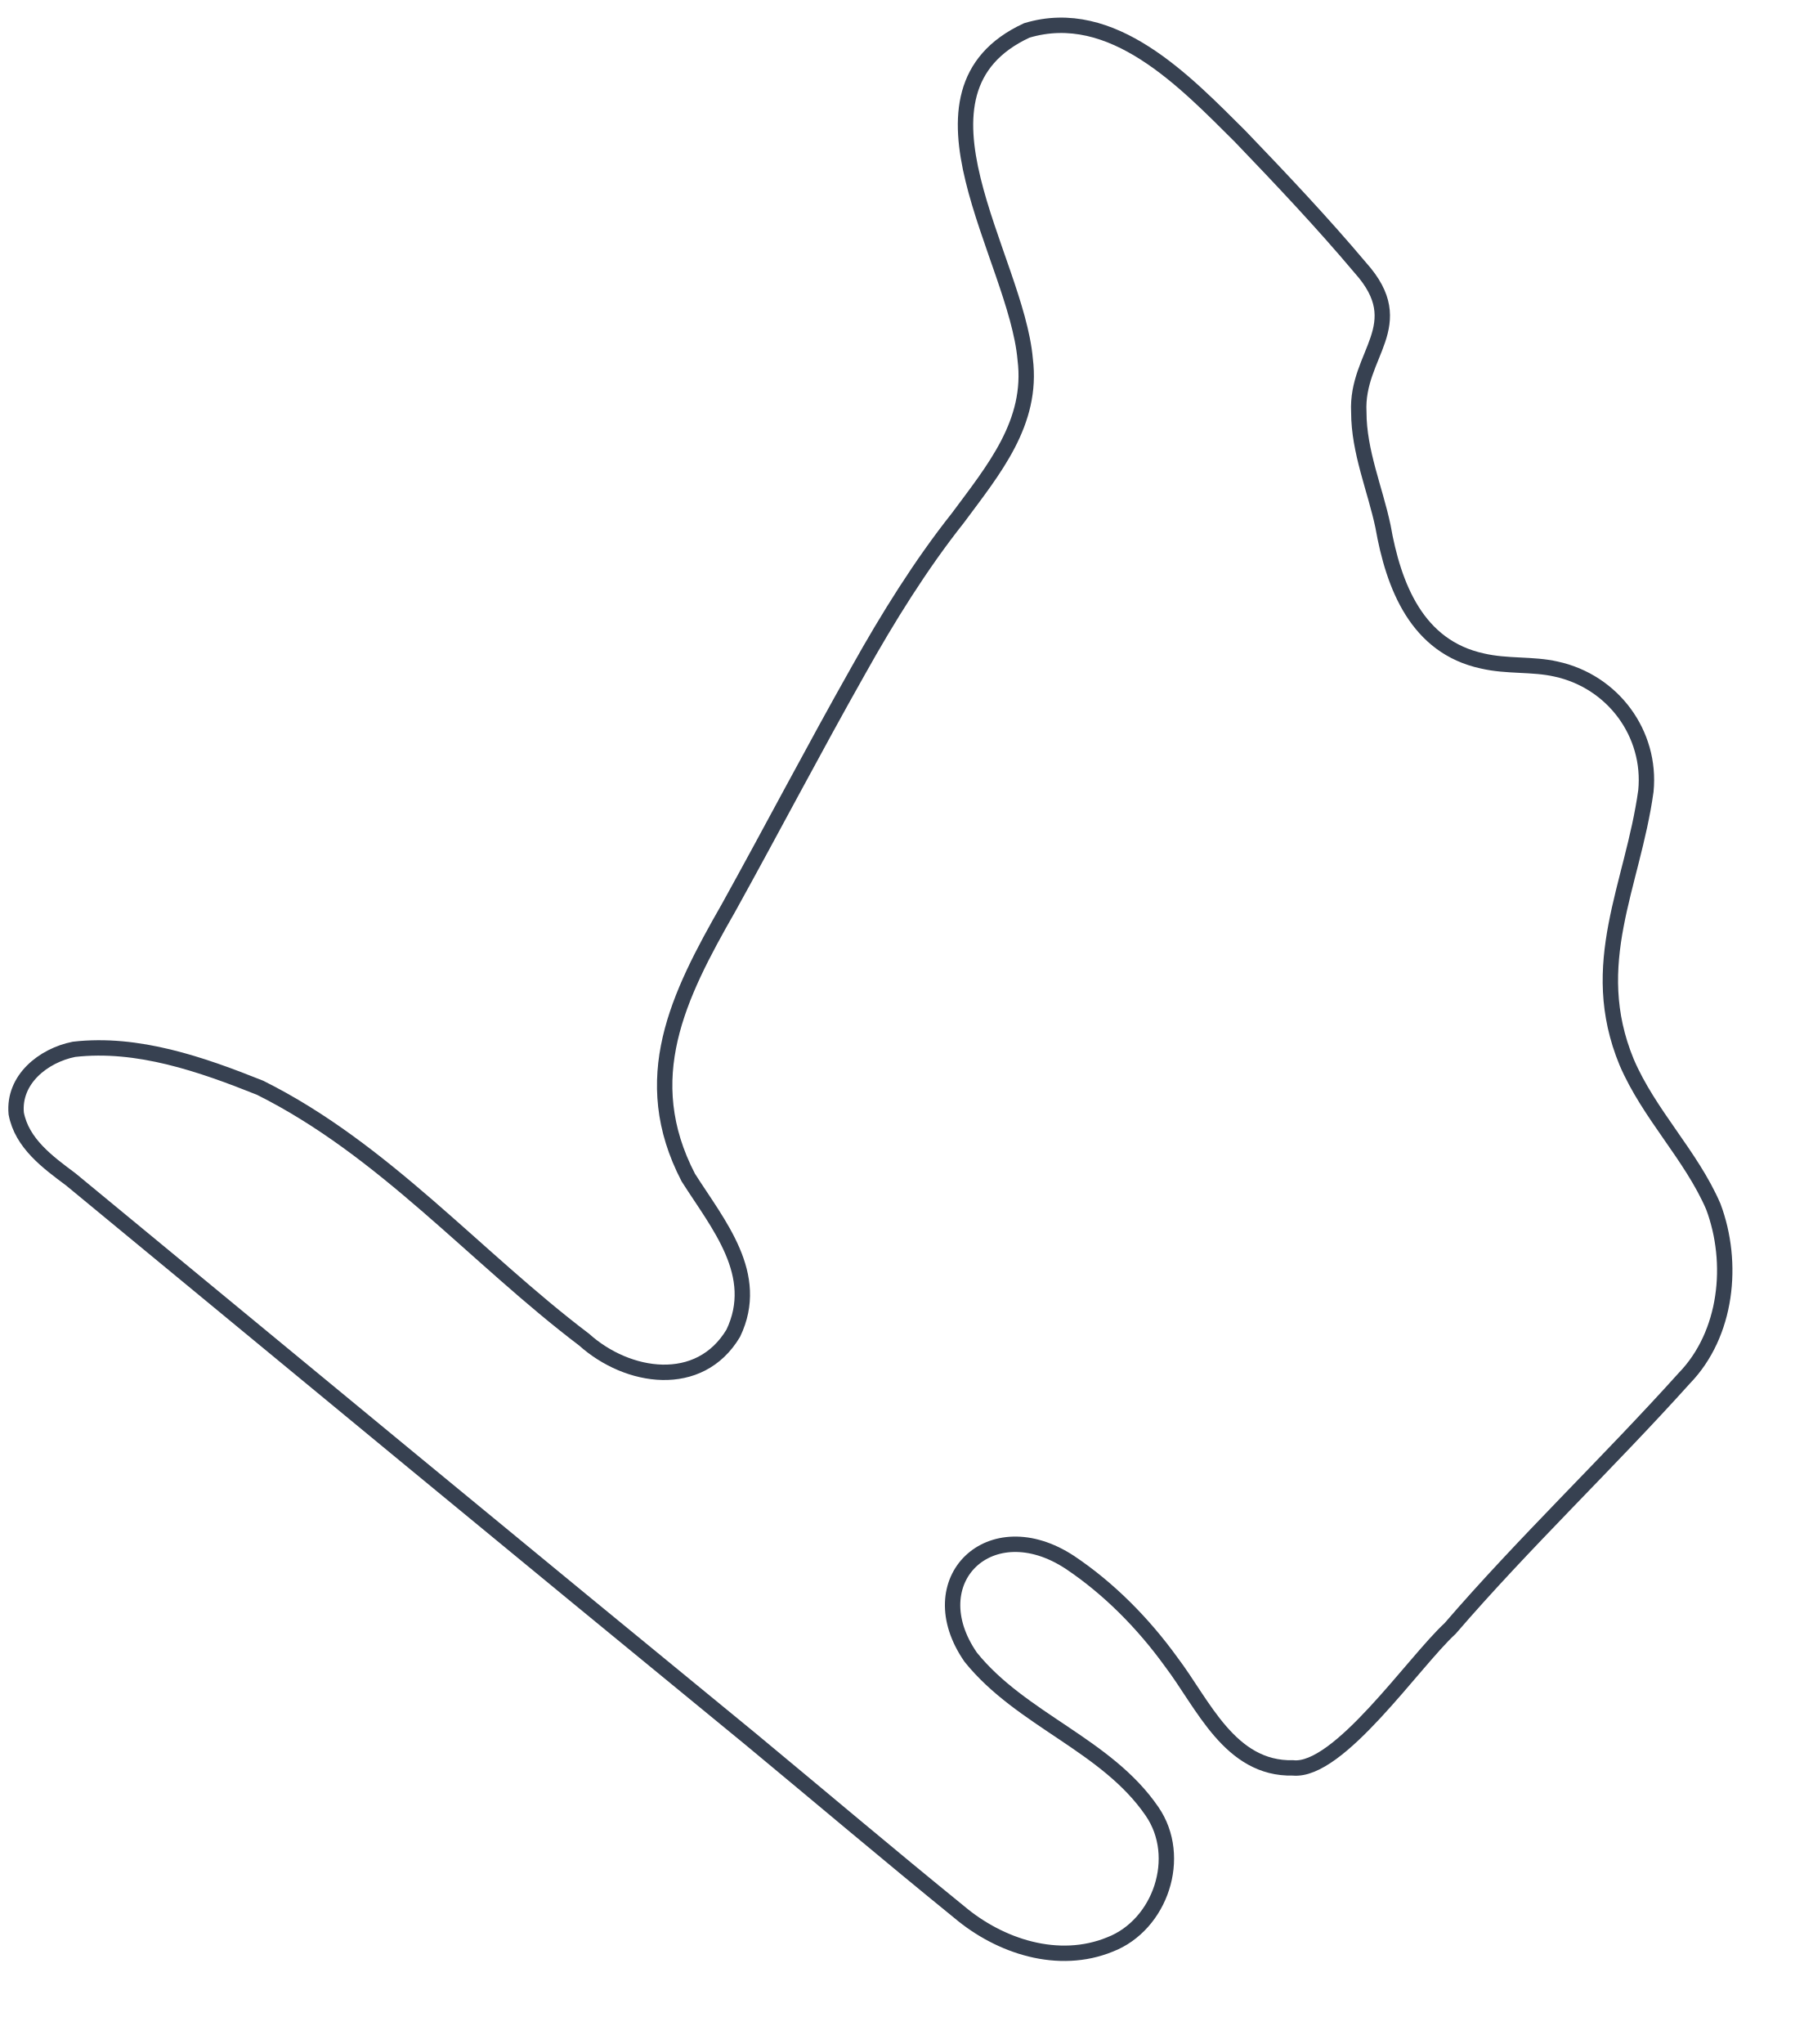
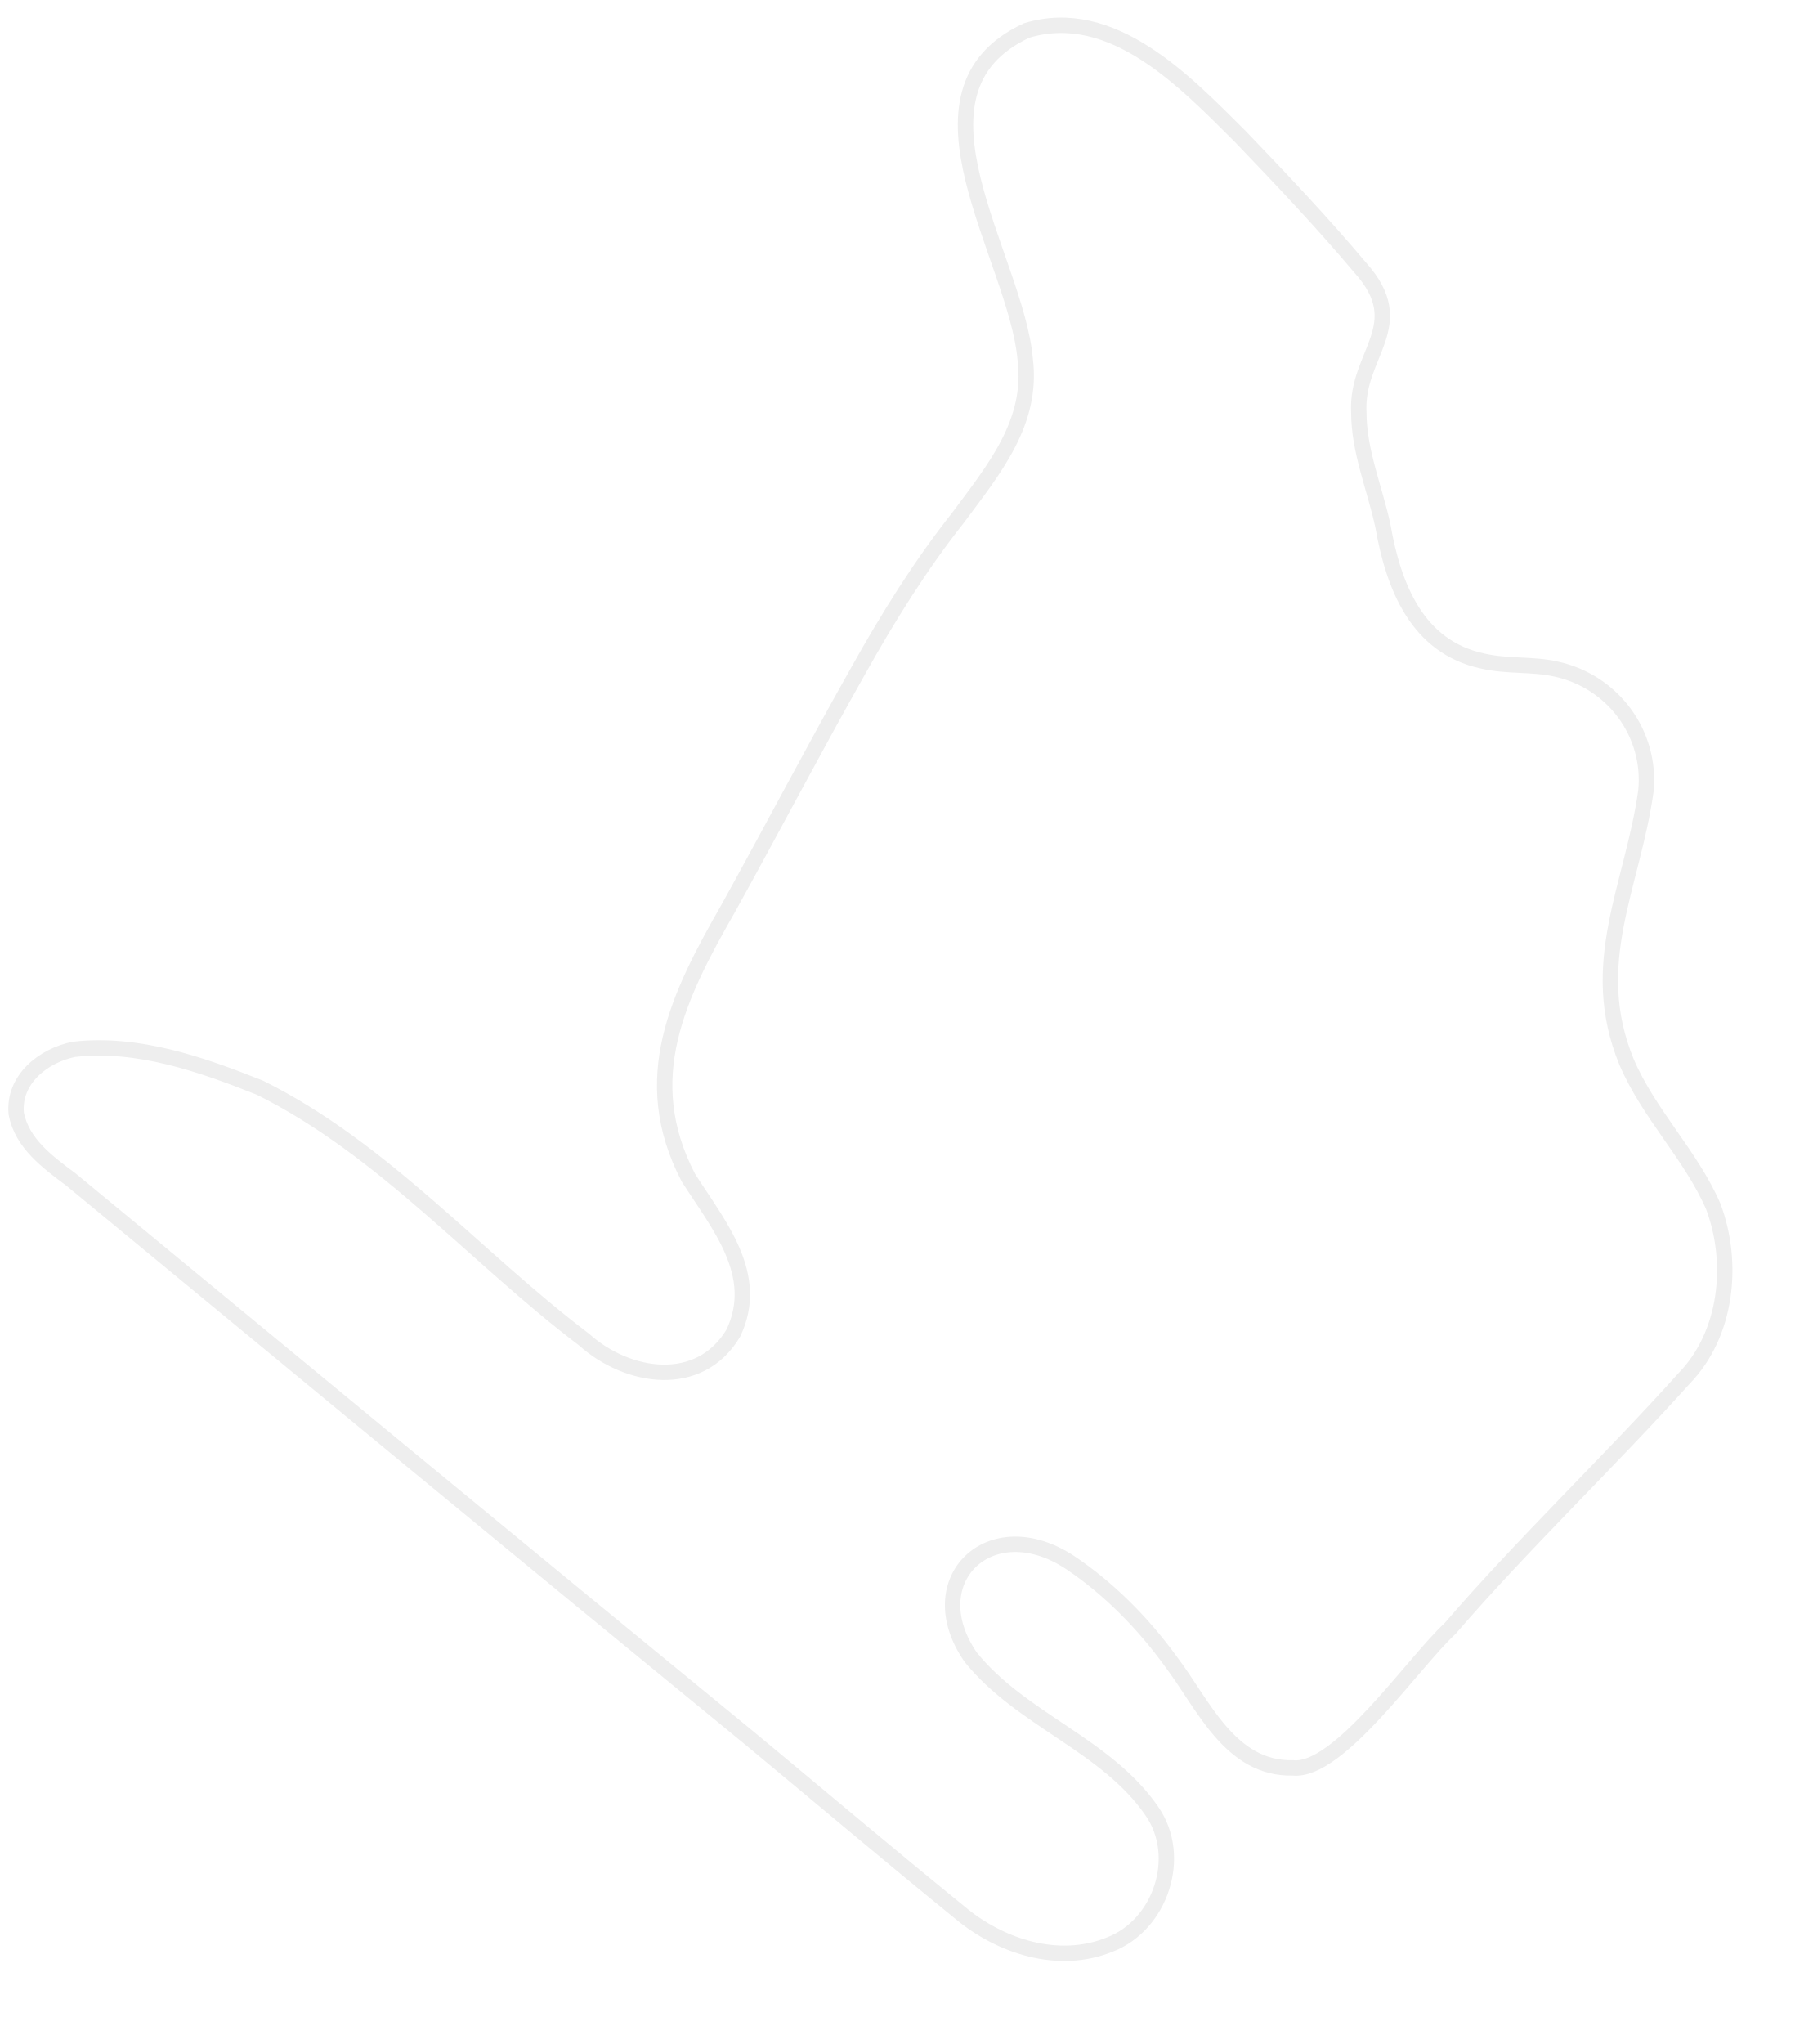
<svg xmlns="http://www.w3.org/2000/svg" version="1.1" id="Layer_1" x="0px" y="0px" viewBox="0 0 901.4 1016.1" style="enable-background:new 0 0 901.4 1016.1;" xml:space="preserve">
  <style type="text/css">
- 	.st0{fill:none;stroke:#374151;stroke-width:7.646;stroke-miterlimit:3.323;}
+ 	.st0{fill:none;stroke:#EEEEEE;stroke-width:7.646;stroke-miterlimit:3.323;}
</style>
  <g transform="translate (0 4) scale(0.96 0.96)">
    <path vector-effect="non-scaling-stroke" class="st0" d="M388.8,896.4C271.3,800.2,153.7,703.1,36.6,606.5  c-11.8-8.8-25.3-18.6-28.2-34.1c-1.6-17.6,14-30,29.9-33.2c33-3.8,66.1,7.8,96.4,19.9c64.2,32,111.4,87.7,167.8,130.4  c22.6,20.3,59.8,26,77.3-3.3c14.5-30.3-7.8-56.2-23.3-80.6c-26.6-51.2-5.3-94,20.8-139.6c22.6-40.8,44.3-82.3,67.3-123  c15.2-27.2,32.3-54.7,51.5-78.9c18.6-25.1,39-49.4,34.9-82.2c-4.6-52.9-67.7-138.6,0.8-170.3c44.4-13.4,82.1,26.6,110.5,54.8  c21.5,22.4,42.6,44.7,62.3,68.1c26.8,29.9-2.4,44.6-0.8,74.8c0,20.3,8.4,39.7,12.5,59c5.5,31.3,17.7,62.5,51.5,69.8  c12.7,3,26,1.4,38.2,4.2c29.5,6.4,49.4,33.5,46.5,63.1c-6.9,49.5-31,89.4-10,140.4c11.6,27.1,33.4,48.2,44.9,74.8  c11,29.3,7.1,66.1-15,88.9c-39.6,44-83.2,85.4-121.3,129.6c-19.1,17.6-57.7,74.6-81.4,72.2c-32.7,0.8-46.6-33.2-63.1-54.9  c-14.6-20.2-32.4-38.1-52.4-51.5c-41.3-27.2-78.9,9.4-51.4,49.1c26.2,32.5,70.3,45.3,93.9,79.8c16.3,23.7,4.3,58.8-21.7,68.9  c-26.8,11-57.1,1-78.1-16.7C460.2,956.2,425,926.4,388.8,896.4z" />
  </g>
</svg>
